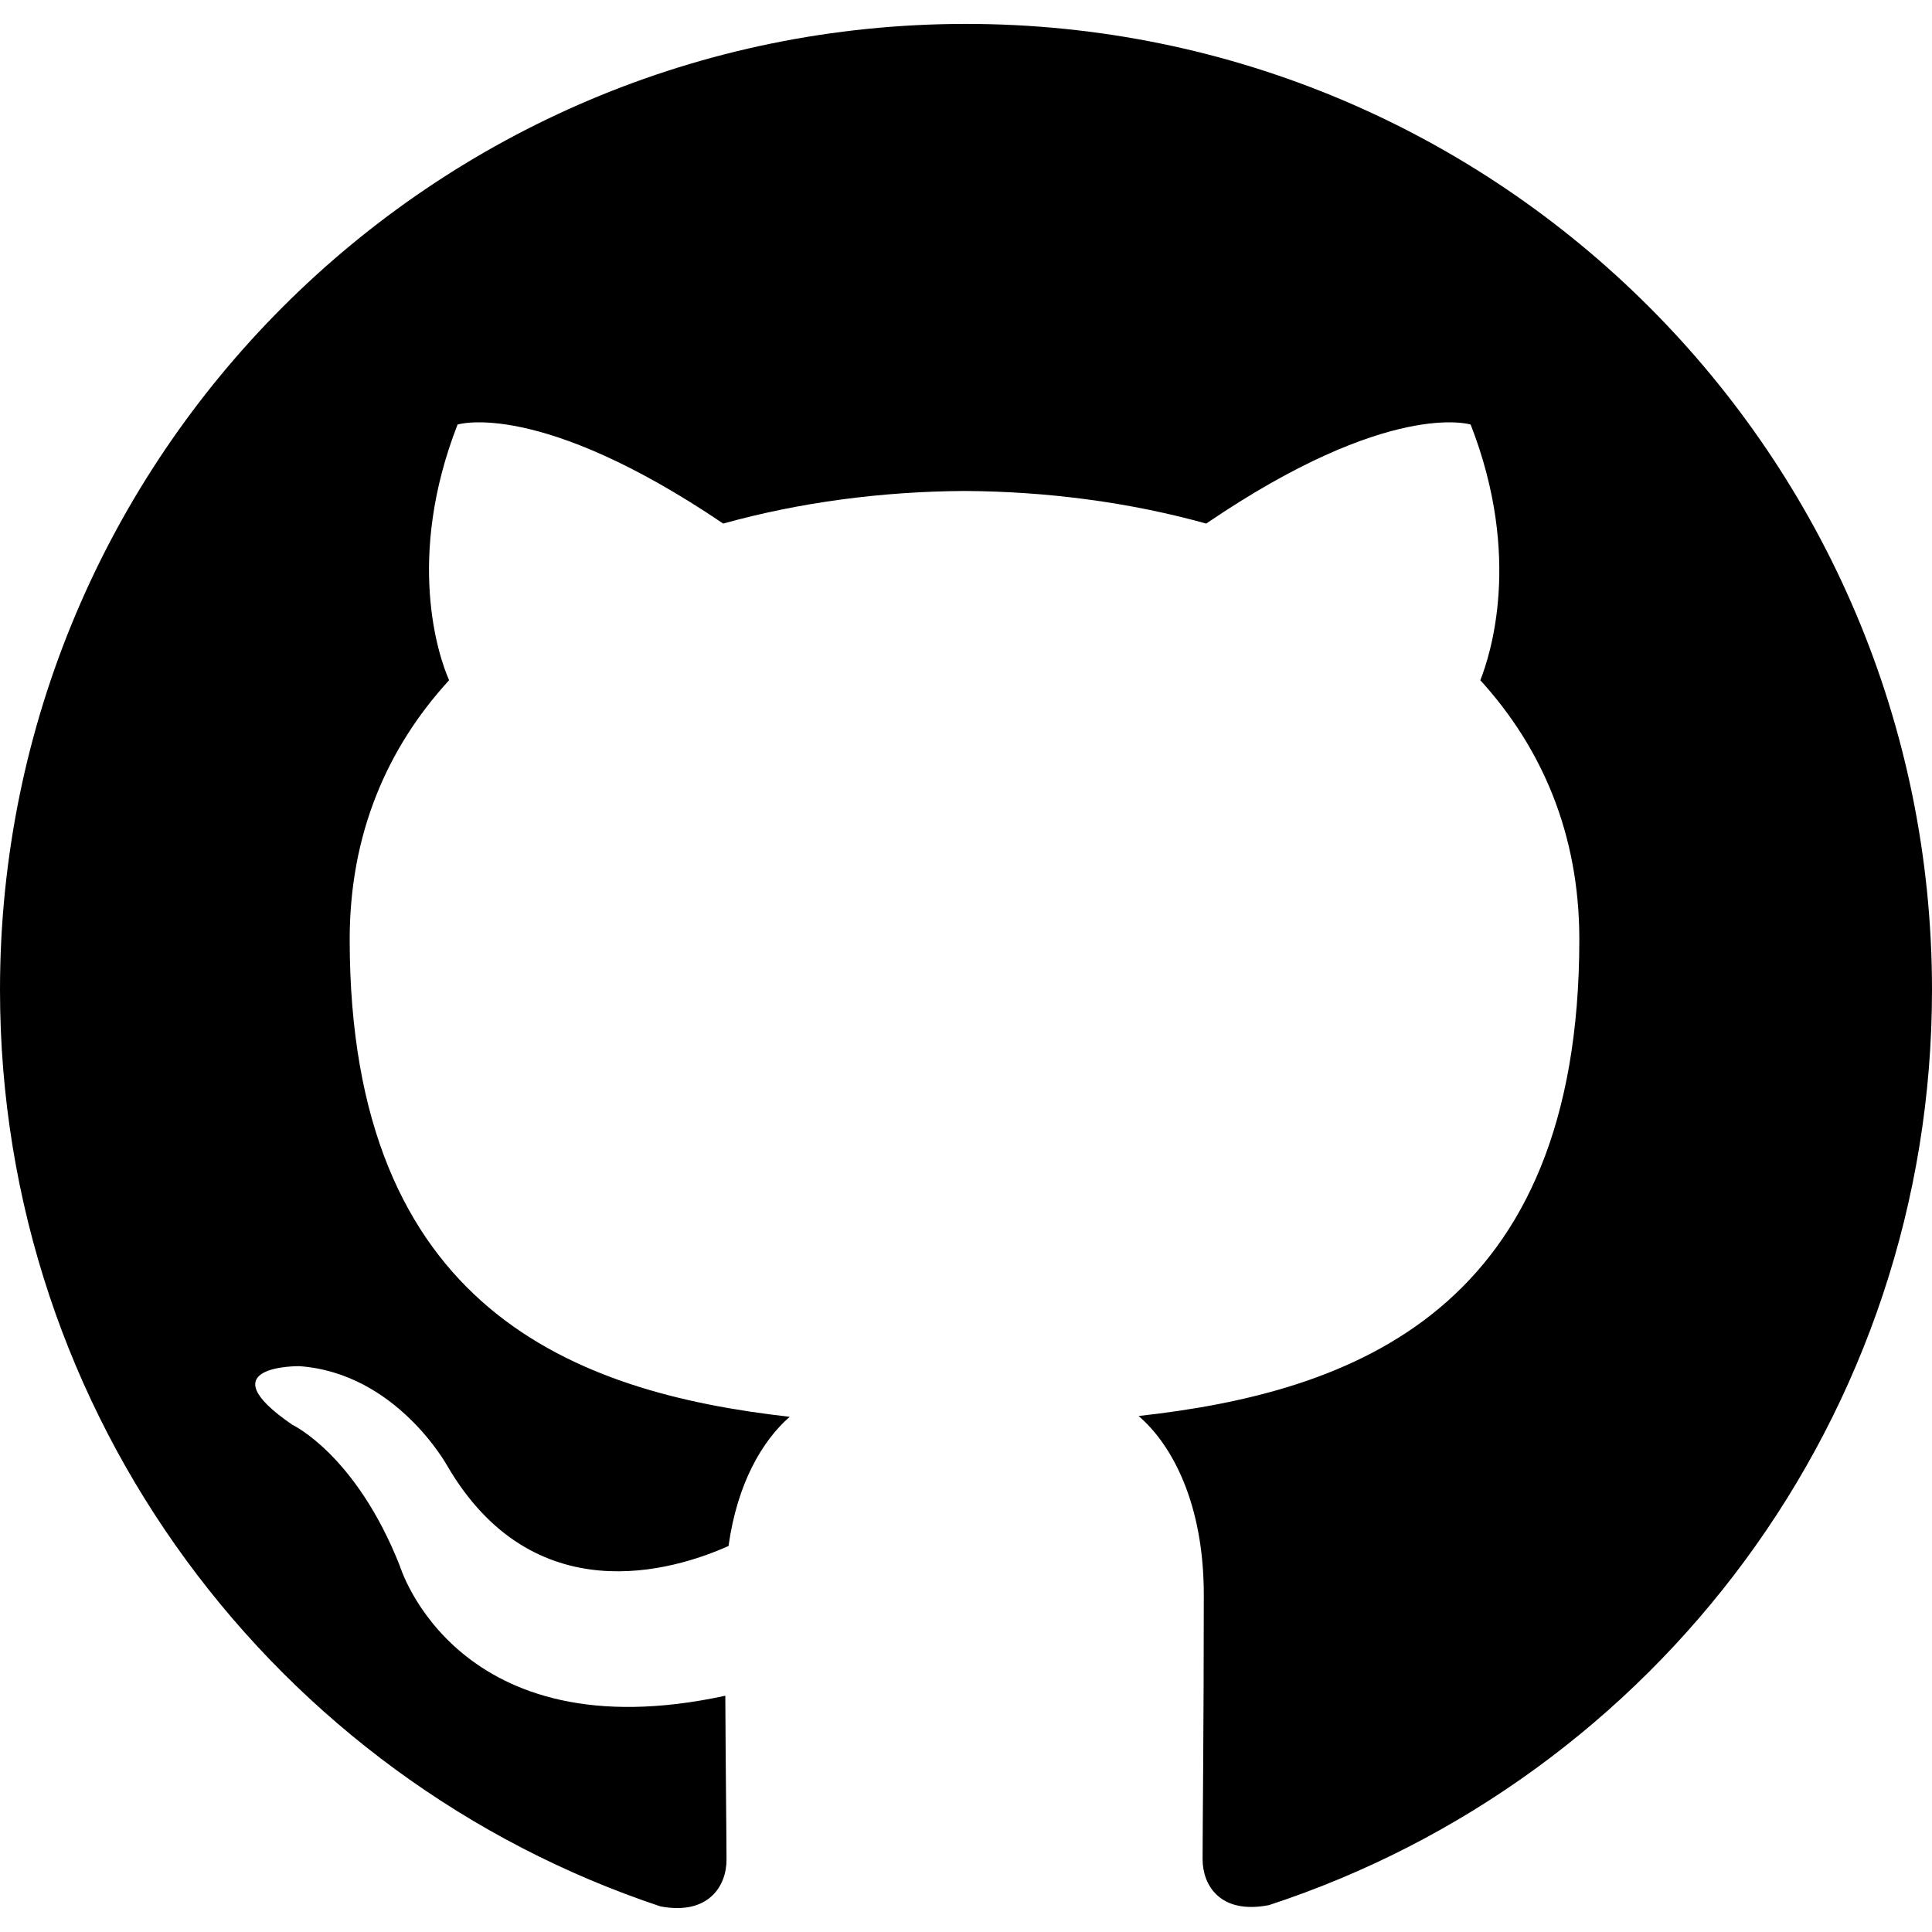
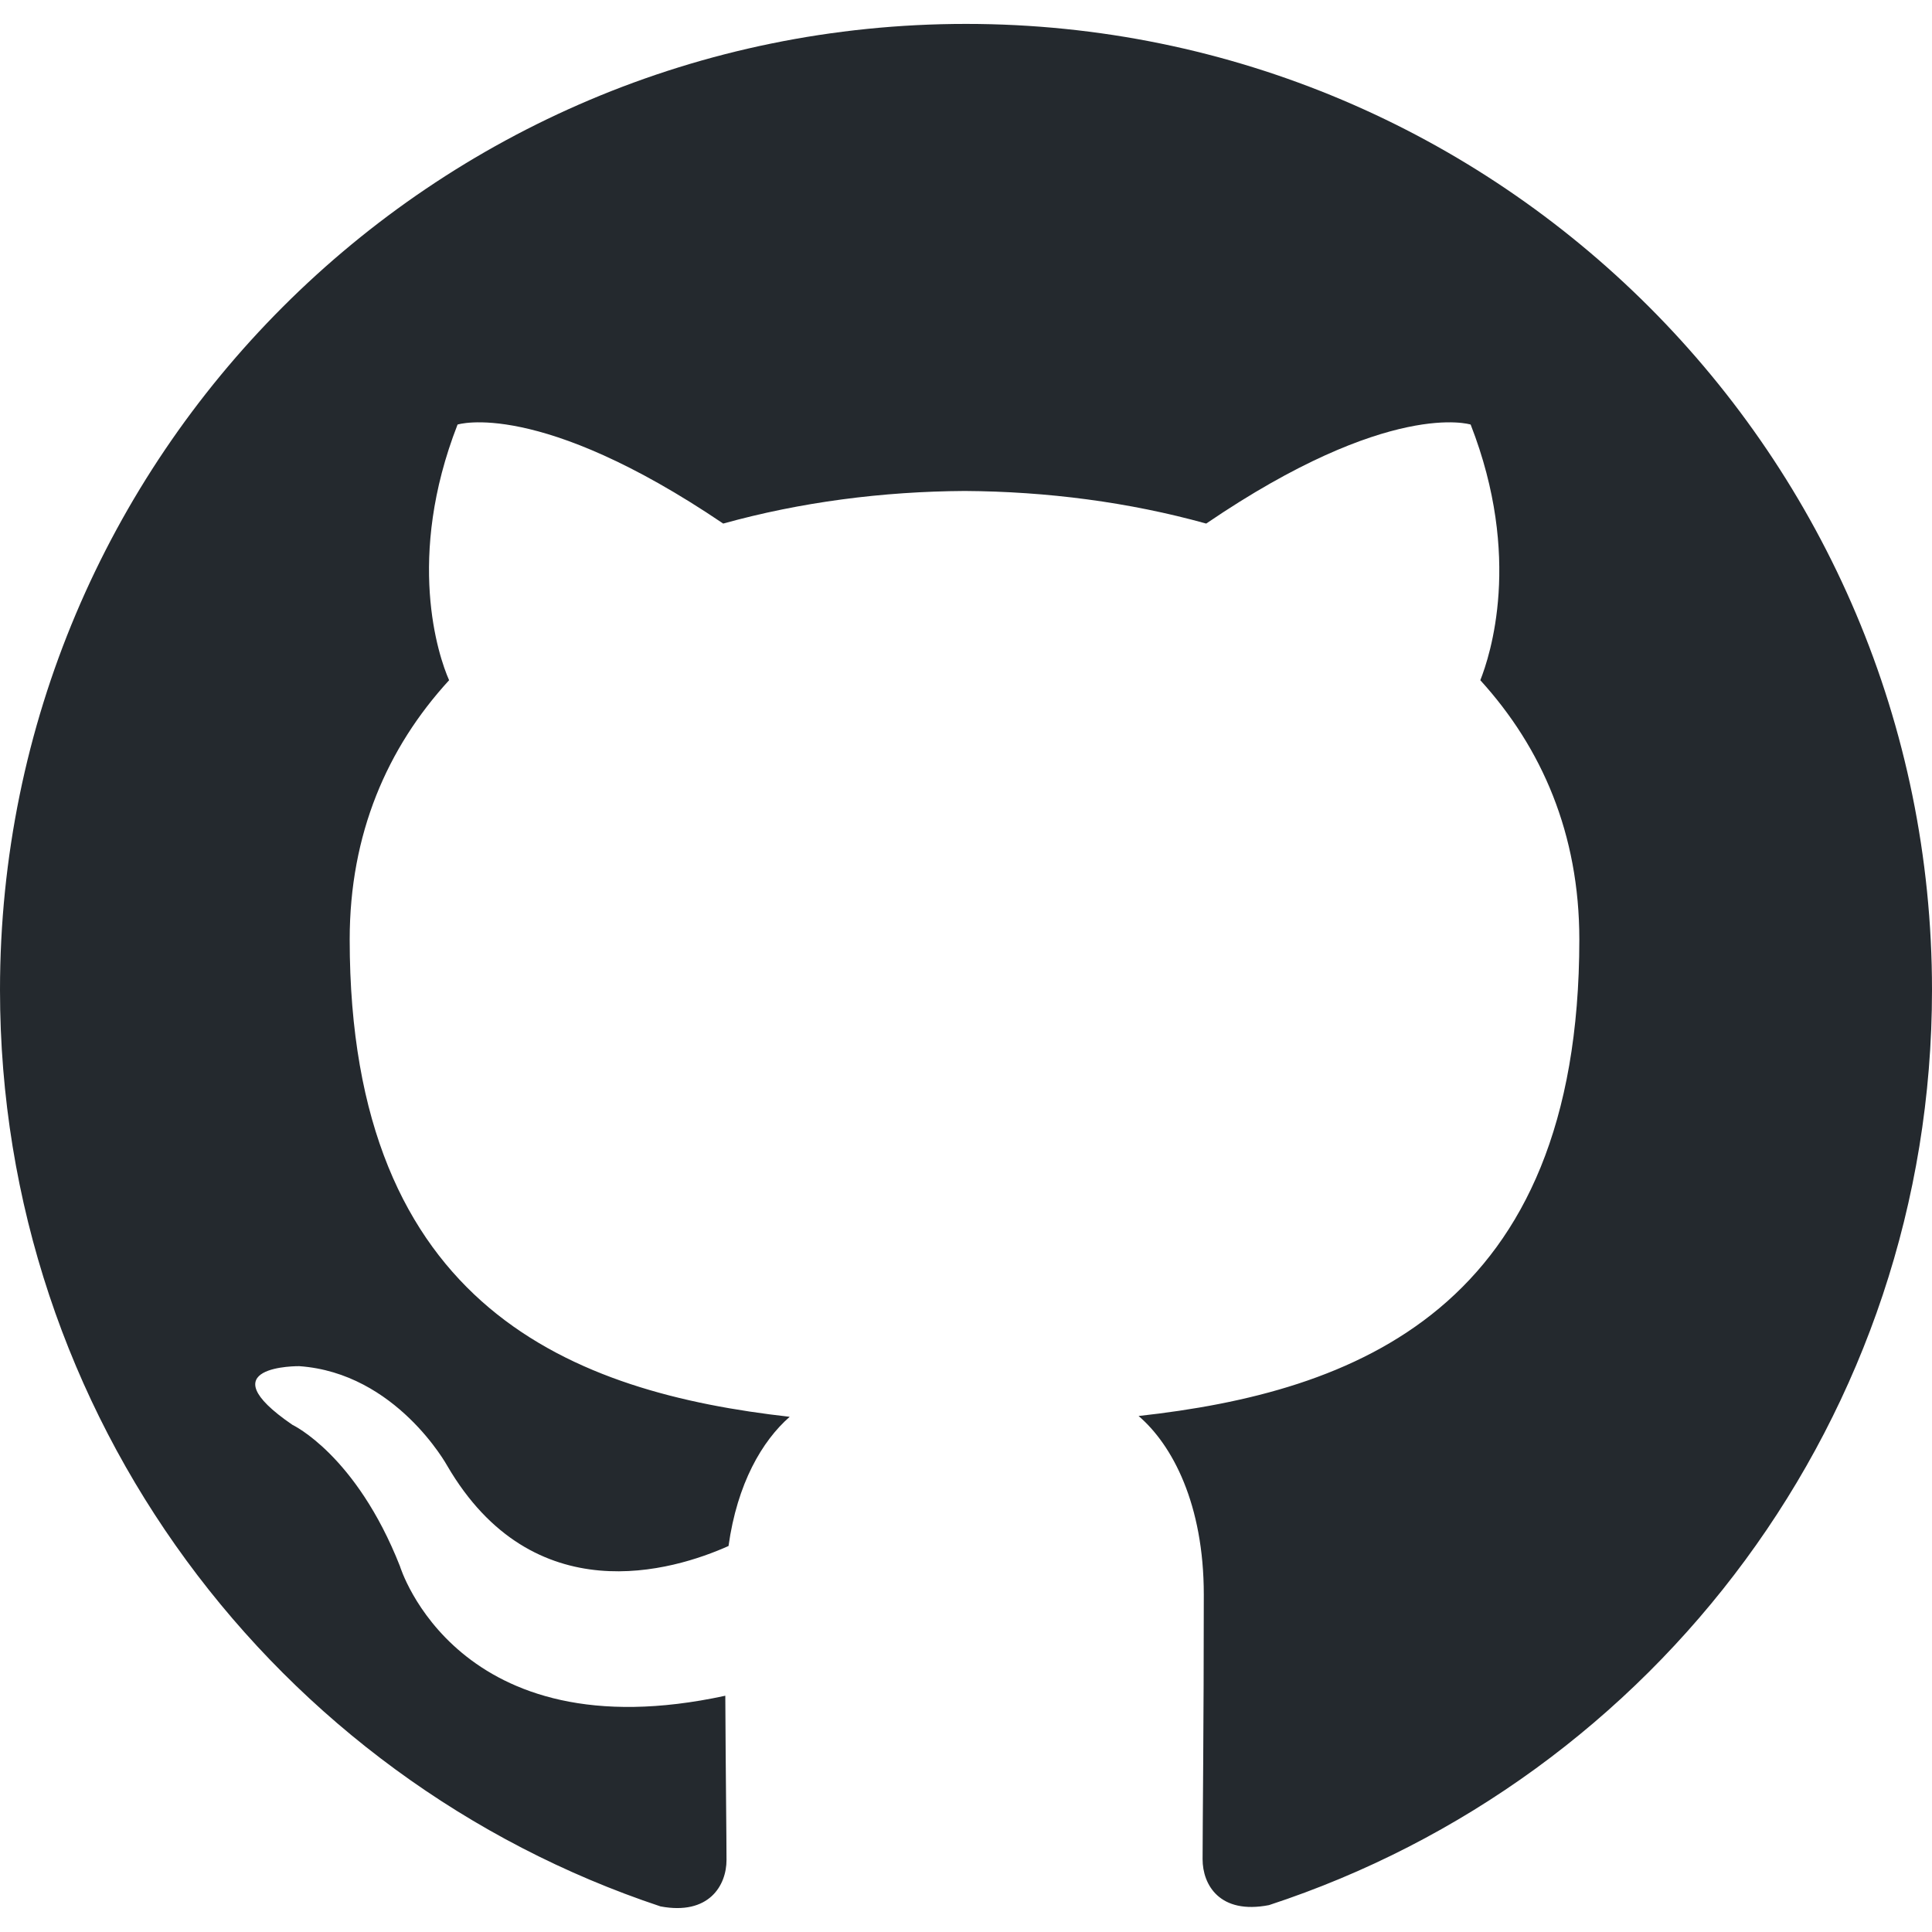
<svg xmlns="http://www.w3.org/2000/svg" role="img" viewBox="0 0 24 24">
-   <path d="M12 .297c-6.63 0-12 5.373-12 12 0 5.303 3.438 9.8 8.205 11.385.6.113.82-.258.82-.577 0-.285-.01-1.04-.015-2.04-3.338.724-4.042-1.61-4.042-1.61C4.422 18.07 3.633 17.7 3.633 17.7c-1.087-.744.084-.729.084-.729 1.205.084 1.838 1.236 1.838 1.236 1.07 1.835 2.809 1.305 3.495.998.108-.776.417-1.305.76-1.605-2.665-.3-5.466-1.332-5.466-5.93 0-1.31.465-2.38 1.235-3.22-.135-.303-.54-1.523.105-3.176 0 0 1.005-.322 3.3 1.23.96-.267 1.98-.399 3-.405 1.02.006 2.04.138 3 .405 2.28-1.552 3.285-1.23 3.285-1.23.645 1.653.24 2.873.12 3.176.765.84 1.23 1.91 1.23 3.22 0 4.61-2.805 5.625-5.475 5.92.42.36.81 1.096.81 2.22 0 1.606-.015 2.896-.015 3.286 0 .315.21.69.825.57C20.565 22.092 24 17.592 24 12.297c0-6.627-5.373-12-12-12" />
+   <path style="fill: #24292e;" d="M12 .297c-6.63 0-12 5.373-12 12 0 5.303 3.438 9.8 8.205 11.385.6.113.82-.258.82-.577 0-.285-.01-1.04-.015-2.04-3.338.724-4.042-1.61-4.042-1.61C4.422 18.07 3.633 17.7 3.633 17.7c-1.087-.744.084-.729.084-.729 1.205.084 1.838 1.236 1.838 1.236 1.07 1.835 2.809 1.305 3.495.998.108-.776.417-1.305.76-1.605-2.665-.3-5.466-1.332-5.466-5.93 0-1.31.465-2.38 1.235-3.22-.135-.303-.54-1.523.105-3.176 0 0 1.005-.322 3.3 1.23.96-.267 1.98-.399 3-.405 1.02.006 2.04.138 3 .405 2.28-1.552 3.285-1.23 3.285-1.23.645 1.653.24 2.873.12 3.176.765.84 1.23 1.91 1.23 3.22 0 4.61-2.805 5.625-5.475 5.92.42.36.81 1.096.81 2.22 0 1.606-.015 2.896-.015 3.286 0 .315.21.69.825.57C20.565 22.092 24 17.592 24 12.297c0-6.627-5.373-12-12-12" />
</svg>
